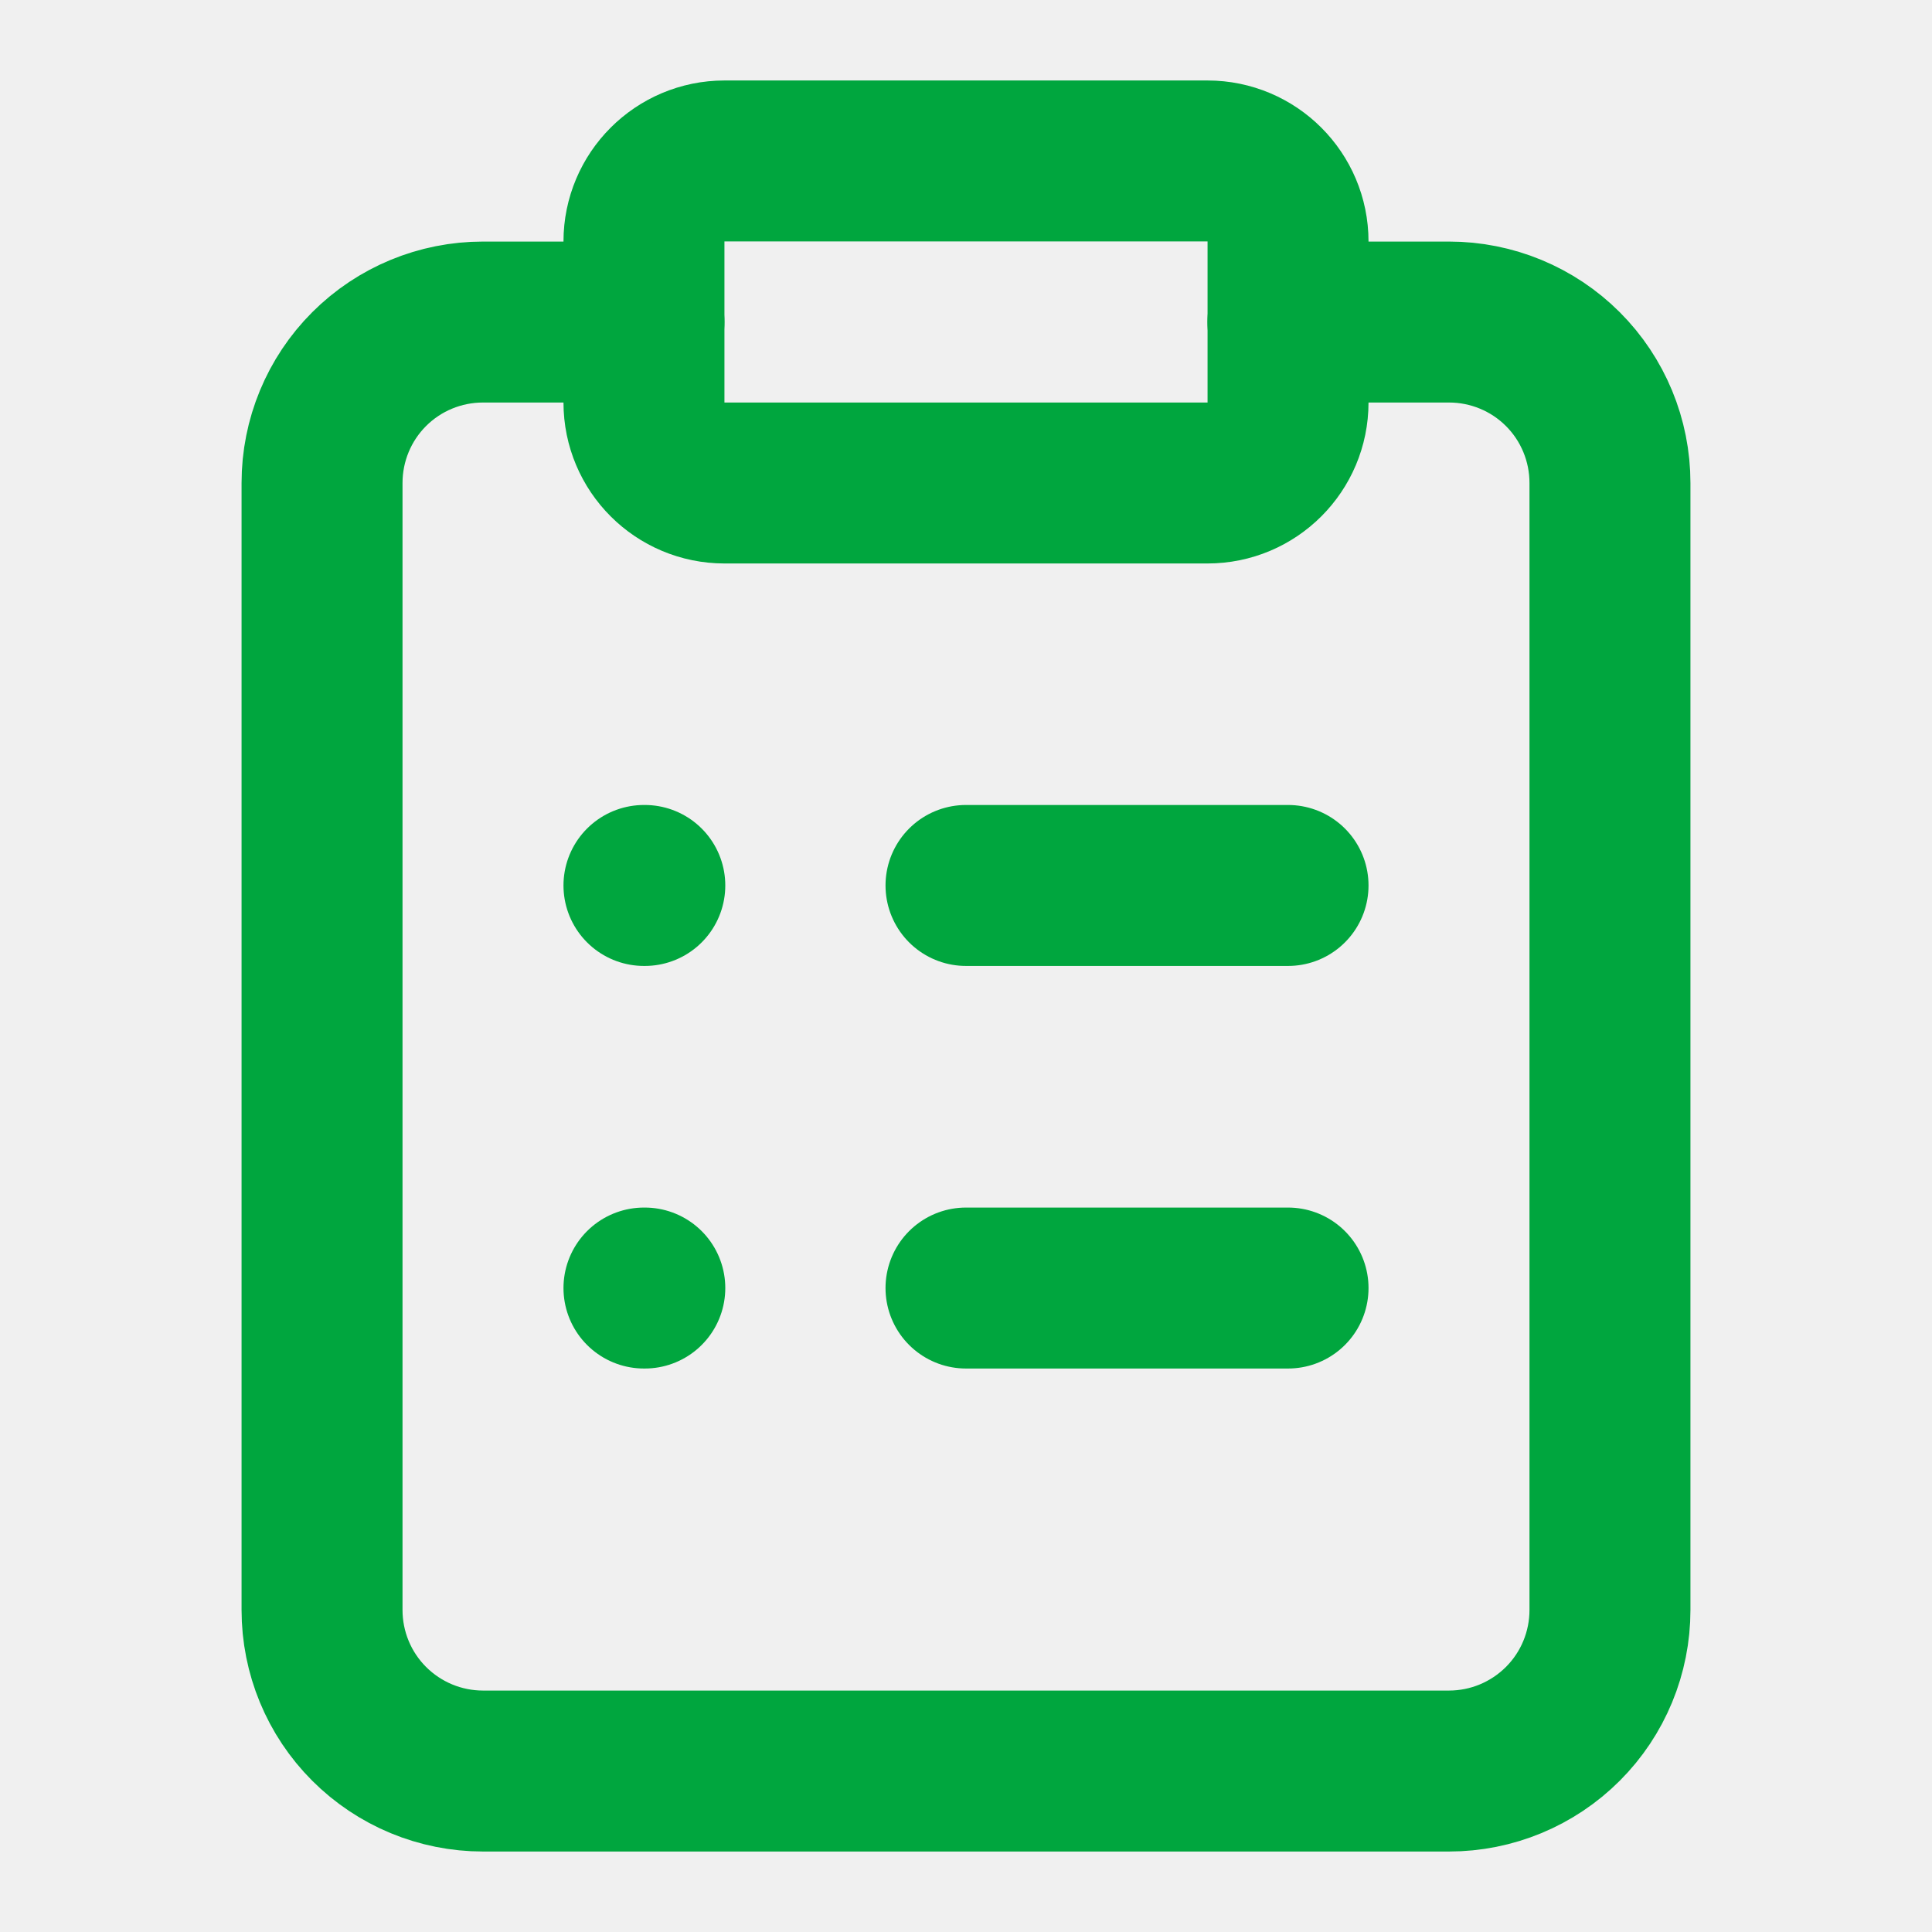
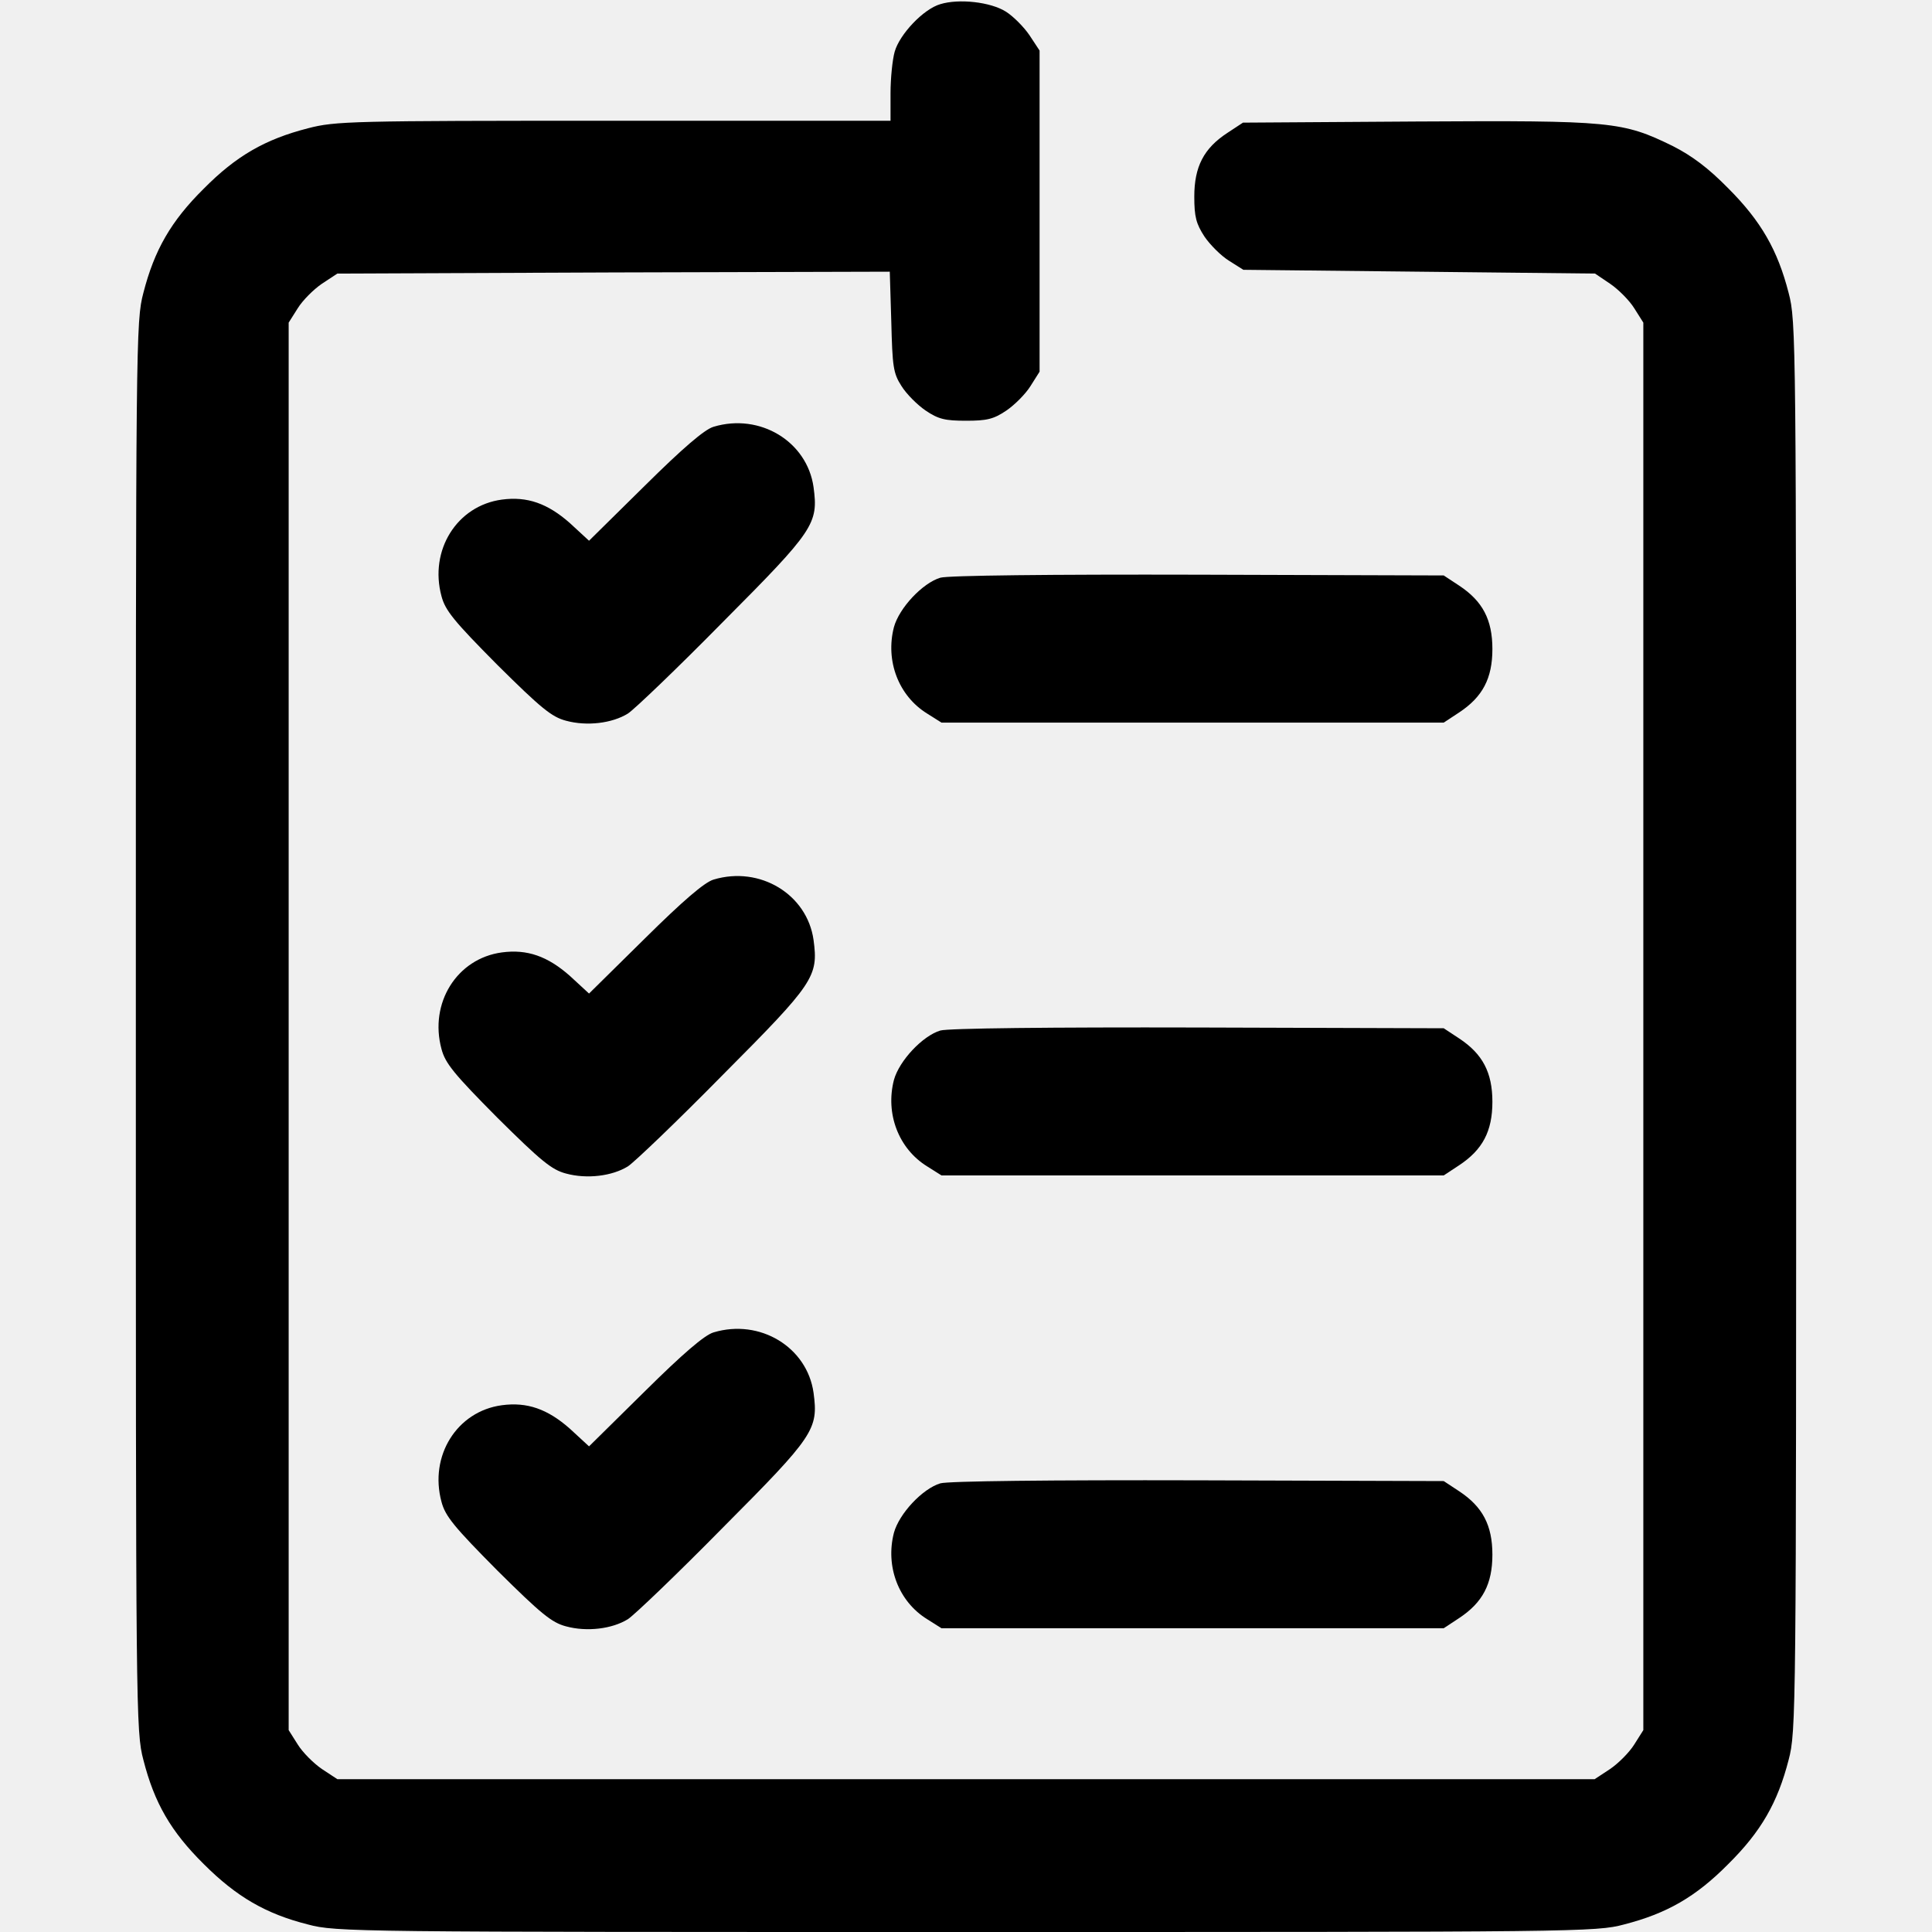
- <svg xmlns="http://www.w3.org/2000/svg" width="16" height="16" viewBox="0 0 16 16" fill="none">
-   <g clip-path="url(#clip0_1_1164)">
-     <path d="M10 1.333H6C5.632 1.333 5.333 1.632 5.333 2V3.333C5.333 3.702 5.632 4 6 4H10C10.368 4 10.667 3.702 10.667 3.333V2C10.667 1.632 10.368 1.333 10 1.333Z" stroke="#00A63E" stroke-width="1.333" stroke-linecap="round" stroke-linejoin="round" />
-     <path d="M10.666 2.667H12C12.354 2.667 12.693 2.807 12.943 3.057C13.193 3.307 13.333 3.646 13.333 4V13.333C13.333 13.687 13.193 14.026 12.943 14.276C12.693 14.526 12.354 14.667 12 14.667H4C3.646 14.667 3.307 14.526 3.057 14.276C2.807 14.026 2.667 13.687 2.667 13.333V4C2.667 3.646 2.807 3.307 3.057 3.057C3.307 2.807 3.646 2.667 4 2.667H5.333" stroke="#00A63E" stroke-width="1.333" stroke-linecap="round" stroke-linejoin="round" />
-     <path d="M8 7.333H10.667" stroke="#00A63E" stroke-width="1.333" stroke-linecap="round" stroke-linejoin="round" />
-     <path d="M8 10.667H10.667" stroke="#00A63E" stroke-width="1.333" stroke-linecap="round" stroke-linejoin="round" />
-     <path d="M5.333 7.333H5.34" stroke="#00A63E" stroke-width="1.333" stroke-linecap="round" stroke-linejoin="round" />
-     <path d="M5.333 10.667H5.34" stroke="#00A63E" stroke-width="1.333" stroke-linecap="round" stroke-linejoin="round" />
+ <svg xmlns="http://www.w3.org/2000/svg" version="1.0" width="512pt" height="512pt" viewBox="0 0 512 512" preserveAspectRatio="xMidYMid meet">
+   <g transform="translate(0,512) scale(0.1,-0.1)" fill="#000000" stroke="none">
+     <path d="M2492 5109 c-45 -13 -108 -80 -121 -126 -6 -21 -11 -71 -11 -110 l0 -73 -733 0 c-698 0 -738 -1 -811 -20 -113 -29 -190 -73 -276 -160 -87 -86 -131 -163 -160 -276 -20 -76 -20 -118 -20 -1944 0 -1826 0 -1868 20 -1944 29 -114 73 -190 160 -276 87 -87 165 -132 276 -160 75 -20 117 -20 1744 -20 1627 0 1669 0 1744 20 113 29 190 73 276 160 87 86 131 163 160 276 20 76 20 118 20 1944 0 1826 0 1868 -20 1944 -29 113 -73 190 -160 277 -53 54 -96 86 -147 112 -133 65 -161 68 -679 65 l-460 -3 -41 -27 c-63 -41 -88 -90 -88 -169 0 -54 5 -72 27 -106 15 -22 44 -51 65 -64 l38 -24 466 -5 466 -5 40 -27 c22 -15 51 -44 64 -65 l24 -38 0 -1865 0 -1865 -24 -38 c-13 -21 -42 -50 -64 -65 l-41 -27 -1666 0 -1666 0 -41 27 c-22 15 -51 44 -64 65 l-24 38 0 1865 0 1865 24 38 c13 21 42 50 64 65 l41 27 732 3 732 2 4 -132 c3 -119 5 -137 27 -171 13 -21 42 -50 64 -65 34 -23 52 -27 107 -27 55 0 73 4 107 27 22 15 51 44 64 65 l24 38 0 426 0 425 -27 41 c-15 22 -43 50 -62 62 -41 26 -125 35 -174 20z" />
+     <path d="M1891 3989 c-24 -7 -82 -57 -182 -156 l-148 -146 -51 47 c-59 52 -113 71 -180 62 -119 -16 -193 -134 -160 -256 10 -38 33 -66 148 -182 116 -115 144 -138 182 -148 55 -15 122 -7 164 19 17 11 131 120 252 243 242 243 253 260 240 357 -17 121 -142 197 -265 160z" />
+     <path d="M2492 3589 c-47 -14 -109 -80 -123 -131 -23 -89 12 -182 88 -229 l38 -24 666 0 665 0 41 27 c62 41 88 90 88 168 0 78 -26 127 -88 168 l-41 27 -650 2 c-393 1 -664 -2 -684 -8z" />
+     <path d="M1891 2789 c-24 -7 -82 -57 -182 -156 l-148 -146 -51 47 c-59 52 -113 71 -180 62 -119 -16 -193 -134 -160 -256 10 -38 33 -66 148 -182 116 -115 144 -138 182 -148 55 -15 122 -7 164 19 17 11 131 120 252 243 242 243 253 260 240 357 -17 121 -142 197 -265 160z" />
+     <path d="M2492 2389 c-47 -14 -109 -80 -123 -131 -23 -89 12 -182 88 -229 l38 -24 666 0 665 0 41 27 c62 41 88 90 88 168 0 78 -26 127 -88 168 l-41 27 -650 2 c-393 1 -664 -2 -684 -8z" />
+     <path d="M1891 1589 c-24 -7 -82 -57 -182 -156 l-148 -146 -51 47 c-59 52 -113 71 -180 62 -119 -16 -193 -134 -160 -256 10 -38 33 -66 148 -182 116 -115 144 -138 182 -148 55 -15 122 -7 164 19 17 11 131 120 252 243 242 243 253 260 240 357 -17 121 -142 197 -265 160z" />
+     <path d="M2492 1189 c-47 -14 -109 -80 -123 -131 -23 -89 12 -182 88 -229 l38 -24 666 0 665 0 41 27 c62 41 88 90 88 168 0 78 -26 127 -88 168 l-41 27 -650 2 c-393 1 -664 -2 -684 -8z" />
  </g>
-   <defs>
-     <clipPath id="clip0_1_1164">
-       <rect width="16" height="16" fill="white" />
-     </clipPath>
-   </defs>
</svg>
